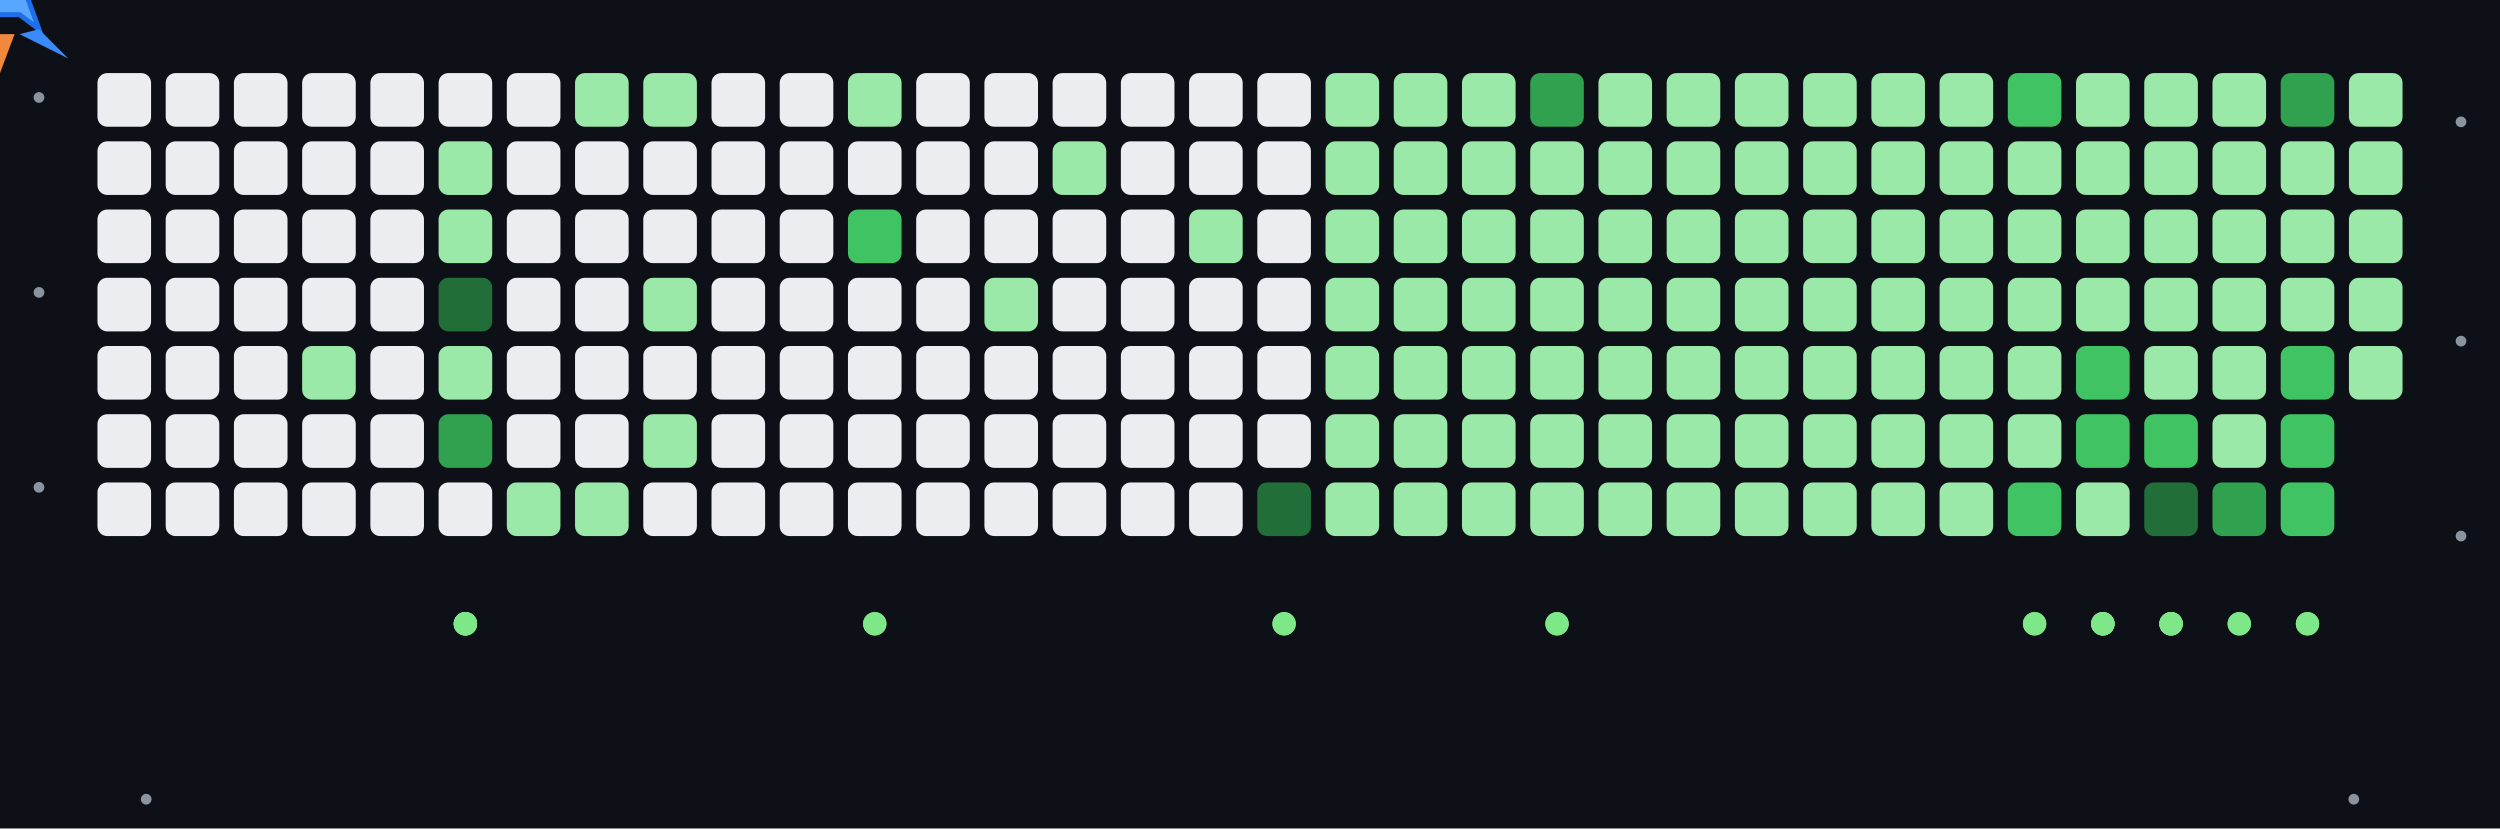
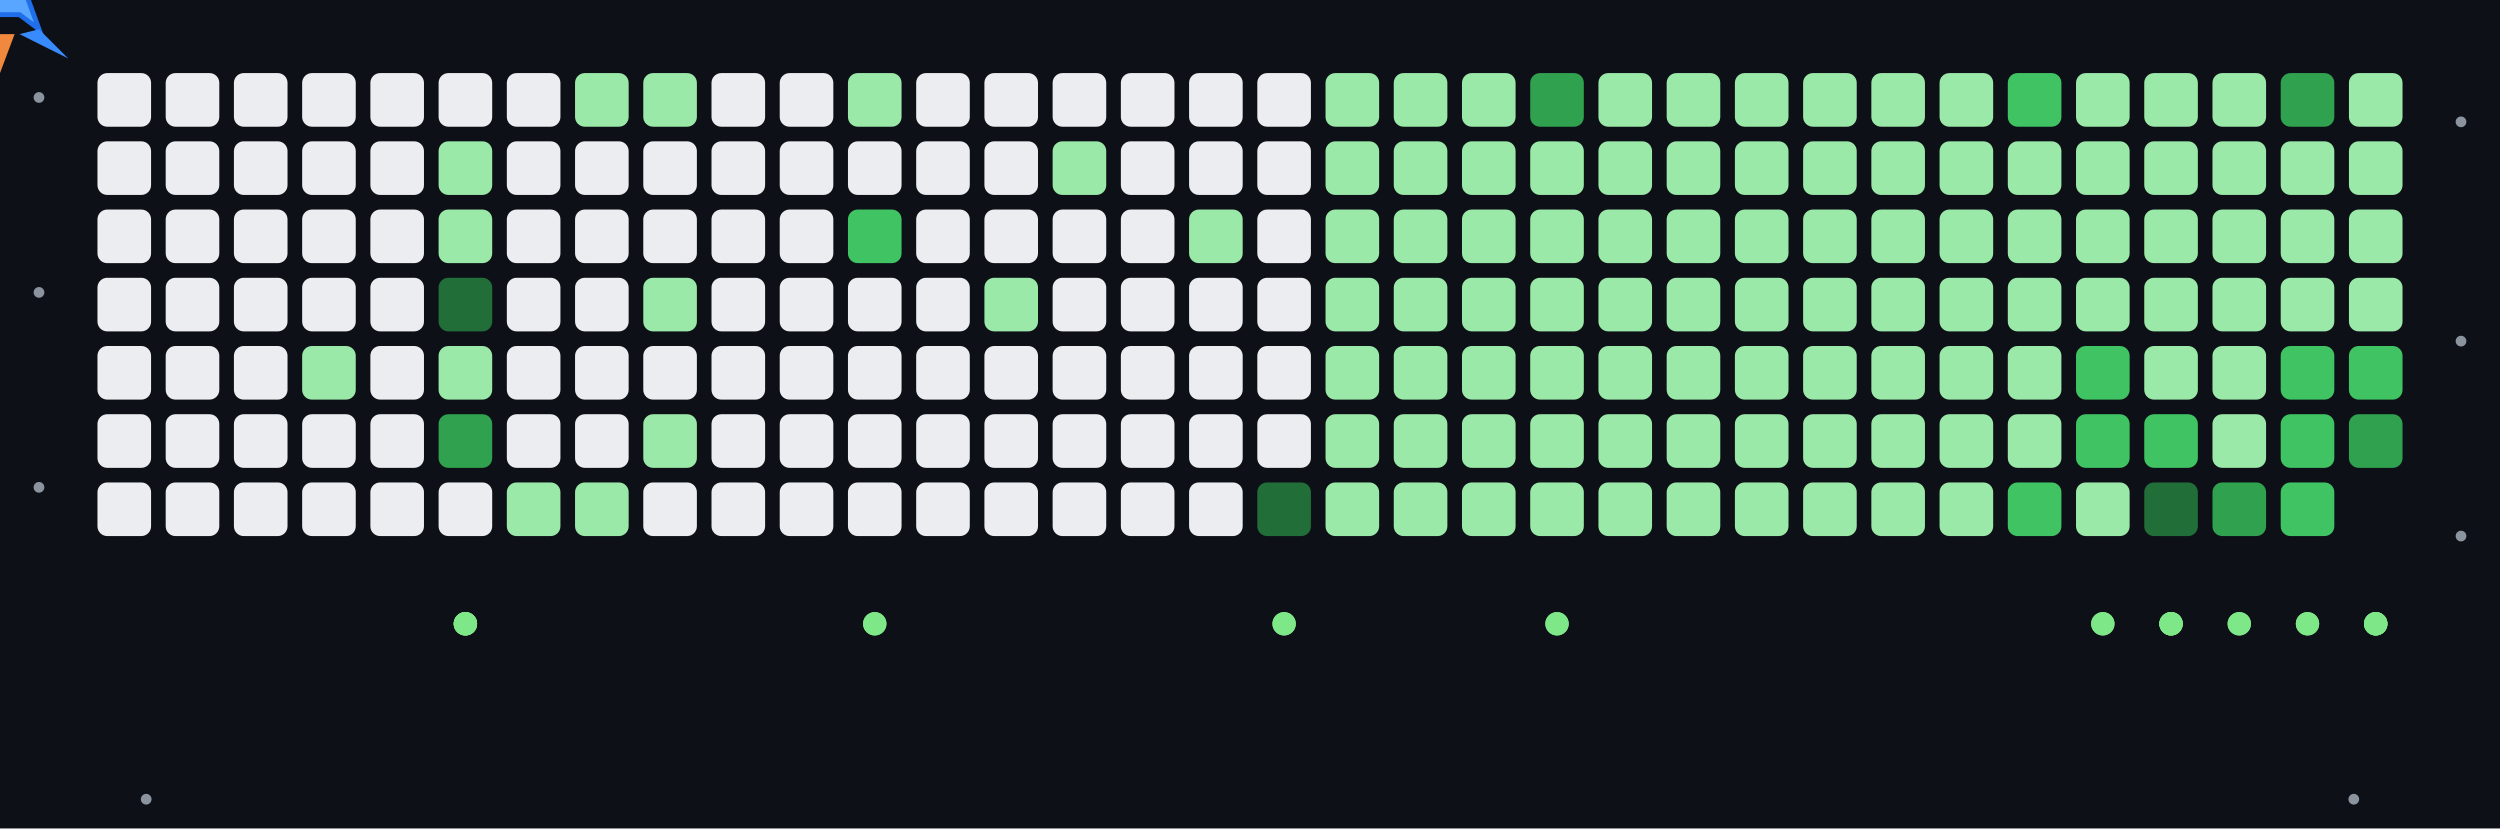
<svg xmlns="http://www.w3.org/2000/svg" viewBox="0 0 513 170">
  <rect x="0" y="0" width="513" height="170" fill="#0d1117" />
  <circle cx="8" cy="20" r="1.1" fill="#8b949e">
    <animate attributeName="opacity" values="0.2;1;0.2" dur="1.2s" repeatCount="indefinite" />
  </circle>
  <circle cx="8" cy="60" r="1.1" fill="#8b949e">
    <animate attributeName="opacity" values="0.2;1;0.2" dur="1.6s" repeatCount="indefinite" />
  </circle>
  <circle cx="8" cy="100" r="1.1" fill="#8b949e">
    <animate attributeName="opacity" values="0.2;1;0.2" dur="2s" repeatCount="indefinite" />
  </circle>
  <circle cx="505" cy="25" r="1.1" fill="#8b949e">
    <animate attributeName="opacity" values="0.2;1;0.2" dur="1.2s" repeatCount="indefinite" />
  </circle>
  <circle cx="505" cy="70" r="1.1" fill="#8b949e">
    <animate attributeName="opacity" values="0.2;1;0.2" dur="1.6s" repeatCount="indefinite" />
  </circle>
  <circle cx="505" cy="110" r="1.1" fill="#8b949e">
    <animate attributeName="opacity" values="0.2;1;0.2" dur="2s" repeatCount="indefinite" />
  </circle>
  <circle cx="30" cy="164" r="1.1" fill="#8b949e">
    <animate attributeName="opacity" values="0.2;1;0.2" dur="1.2s" repeatCount="indefinite" />
  </circle>
  <circle cx="483" cy="164" r="1.1" fill="#8b949e">
    <animate attributeName="opacity" values="0.2;1;0.2" dur="1.6s" repeatCount="indefinite" />
  </circle>
  <g id="grid">
    <rect x="20.00" y="15.00" width="11" height="11" rx="2" ry="2" fill="#ebedf0" />
    <rect x="20.00" y="29.00" width="11" height="11" rx="2" ry="2" fill="#ebedf0" />
    <rect x="20.00" y="43.00" width="11" height="11" rx="2" ry="2" fill="#ebedf0" />
    <rect x="20.00" y="57.00" width="11" height="11" rx="2" ry="2" fill="#ebedf0" />
    <rect x="20.00" y="71.00" width="11" height="11" rx="2" ry="2" fill="#ebedf0" />
    <rect x="20.00" y="85.00" width="11" height="11" rx="2" ry="2" fill="#ebedf0" />
    <rect x="20.00" y="99.00" width="11" height="11" rx="2" ry="2" fill="#ebedf0" />
    <rect x="34.00" y="15.00" width="11" height="11" rx="2" ry="2" fill="#ebedf0" />
    <rect x="34.00" y="29.00" width="11" height="11" rx="2" ry="2" fill="#ebedf0" />
    <rect x="34.00" y="43.00" width="11" height="11" rx="2" ry="2" fill="#ebedf0" />
    <rect x="34.00" y="57.00" width="11" height="11" rx="2" ry="2" fill="#ebedf0" />
    <rect x="34.00" y="71.00" width="11" height="11" rx="2" ry="2" fill="#ebedf0" />
    <rect x="34.00" y="85.00" width="11" height="11" rx="2" ry="2" fill="#ebedf0" />
    <rect x="34.00" y="99.00" width="11" height="11" rx="2" ry="2" fill="#ebedf0" />
    <rect x="48.00" y="15.00" width="11" height="11" rx="2" ry="2" fill="#ebedf0" />
    <rect x="48.00" y="29.00" width="11" height="11" rx="2" ry="2" fill="#ebedf0" />
    <rect x="48.00" y="43.00" width="11" height="11" rx="2" ry="2" fill="#ebedf0" />
    <rect x="48.00" y="57.00" width="11" height="11" rx="2" ry="2" fill="#ebedf0" />
    <rect x="48.00" y="71.00" width="11" height="11" rx="2" ry="2" fill="#ebedf0" />
    <rect x="48.00" y="85.00" width="11" height="11" rx="2" ry="2" fill="#ebedf0" />
    <rect x="48.00" y="99.00" width="11" height="11" rx="2" ry="2" fill="#ebedf0" />
    <rect x="62.00" y="15.00" width="11" height="11" rx="2" ry="2" fill="#ebedf0" />
    <rect x="62.00" y="29.00" width="11" height="11" rx="2" ry="2" fill="#ebedf0" />
    <rect x="62.00" y="43.00" width="11" height="11" rx="2" ry="2" fill="#ebedf0" />
    <rect x="62.00" y="57.00" width="11" height="11" rx="2" ry="2" fill="#ebedf0" />
    <rect x="62.00" y="71.00" width="11" height="11" rx="2" ry="2" fill="#9be9a8" />
    <rect x="62.00" y="85.00" width="11" height="11" rx="2" ry="2" fill="#ebedf0" />
    <rect x="62.00" y="99.00" width="11" height="11" rx="2" ry="2" fill="#ebedf0" />
    <rect x="76.00" y="15.00" width="11" height="11" rx="2" ry="2" fill="#ebedf0" />
    <rect x="76.00" y="29.00" width="11" height="11" rx="2" ry="2" fill="#ebedf0" />
    <rect x="76.00" y="43.00" width="11" height="11" rx="2" ry="2" fill="#ebedf0" />
    <rect x="76.00" y="57.00" width="11" height="11" rx="2" ry="2" fill="#ebedf0" />
    <rect x="76.00" y="71.00" width="11" height="11" rx="2" ry="2" fill="#ebedf0" />
    <rect x="76.00" y="85.00" width="11" height="11" rx="2" ry="2" fill="#ebedf0" />
    <rect x="76.00" y="99.00" width="11" height="11" rx="2" ry="2" fill="#ebedf0" />
    <rect x="90.00" y="15.00" width="11" height="11" rx="2" ry="2" fill="#ebedf0" />
    <rect x="90.00" y="29.00" width="11" height="11" rx="2" ry="2" fill="#9be9a8" />
    <rect x="90.00" y="43.00" width="11" height="11" rx="2" ry="2" fill="#9be9a8" />
    <rect x="90.00" y="57.00" width="11" height="11" rx="2" ry="2" fill="#216e39">
      <animate attributeName="fill" dur="20s" repeatCount="indefinite" keyTimes="0;0.09;0.096;0.91;0.916;1" values="#216e39;#216e39;#39d353;#216e39;#39d353;#216e39" />
    </rect>
    <rect x="90.00" y="71.00" width="11" height="11" rx="2" ry="2" fill="#9be9a8" />
    <rect x="90.00" y="85.00" width="11" height="11" rx="2" ry="2" fill="#30a14e">
      <animate attributeName="fill" dur="20s" repeatCount="indefinite" keyTimes="0;0.09;0.096;0.91;0.916;1" values="#30a14e;#30a14e;#39d353;#30a14e;#39d353;#30a14e" />
    </rect>
    <rect x="90.00" y="99.00" width="11" height="11" rx="2" ry="2" fill="#ebedf0" />
    <rect x="104.00" y="15.00" width="11" height="11" rx="2" ry="2" fill="#ebedf0" />
    <rect x="104.00" y="29.00" width="11" height="11" rx="2" ry="2" fill="#ebedf0" />
    <rect x="104.00" y="43.00" width="11" height="11" rx="2" ry="2" fill="#ebedf0" />
    <rect x="104.00" y="57.00" width="11" height="11" rx="2" ry="2" fill="#ebedf0" />
    <rect x="104.00" y="71.00" width="11" height="11" rx="2" ry="2" fill="#ebedf0" />
    <rect x="104.00" y="85.00" width="11" height="11" rx="2" ry="2" fill="#ebedf0" />
    <rect x="104.00" y="99.00" width="11" height="11" rx="2" ry="2" fill="#9be9a8" />
    <rect x="118.00" y="15.00" width="11" height="11" rx="2" ry="2" fill="#9be9a8" />
    <rect x="118.00" y="29.00" width="11" height="11" rx="2" ry="2" fill="#ebedf0" />
    <rect x="118.00" y="43.00" width="11" height="11" rx="2" ry="2" fill="#ebedf0" />
    <rect x="118.00" y="57.00" width="11" height="11" rx="2" ry="2" fill="#ebedf0" />
    <rect x="118.00" y="71.00" width="11" height="11" rx="2" ry="2" fill="#ebedf0" />
    <rect x="118.00" y="85.00" width="11" height="11" rx="2" ry="2" fill="#ebedf0" />
    <rect x="118.00" y="99.00" width="11" height="11" rx="2" ry="2" fill="#9be9a8" />
    <rect x="132.00" y="15.00" width="11" height="11" rx="2" ry="2" fill="#9be9a8" />
    <rect x="132.00" y="29.00" width="11" height="11" rx="2" ry="2" fill="#ebedf0" />
    <rect x="132.00" y="43.00" width="11" height="11" rx="2" ry="2" fill="#ebedf0" />
    <rect x="132.00" y="57.00" width="11" height="11" rx="2" ry="2" fill="#9be9a8" />
    <rect x="132.00" y="71.00" width="11" height="11" rx="2" ry="2" fill="#ebedf0" />
    <rect x="132.00" y="85.00" width="11" height="11" rx="2" ry="2" fill="#9be9a8" />
    <rect x="132.00" y="99.00" width="11" height="11" rx="2" ry="2" fill="#ebedf0" />
    <rect x="146.00" y="15.00" width="11" height="11" rx="2" ry="2" fill="#ebedf0" />
    <rect x="146.00" y="29.00" width="11" height="11" rx="2" ry="2" fill="#ebedf0" />
    <rect x="146.00" y="43.00" width="11" height="11" rx="2" ry="2" fill="#ebedf0" />
    <rect x="146.00" y="57.00" width="11" height="11" rx="2" ry="2" fill="#ebedf0" />
    <rect x="146.00" y="71.00" width="11" height="11" rx="2" ry="2" fill="#ebedf0" />
    <rect x="146.00" y="85.00" width="11" height="11" rx="2" ry="2" fill="#ebedf0" />
    <rect x="146.00" y="99.00" width="11" height="11" rx="2" ry="2" fill="#ebedf0" />
    <rect x="160.00" y="15.00" width="11" height="11" rx="2" ry="2" fill="#ebedf0" />
    <rect x="160.00" y="29.00" width="11" height="11" rx="2" ry="2" fill="#ebedf0" />
    <rect x="160.00" y="43.00" width="11" height="11" rx="2" ry="2" fill="#ebedf0" />
    <rect x="160.00" y="57.00" width="11" height="11" rx="2" ry="2" fill="#ebedf0" />
    <rect x="160.00" y="71.00" width="11" height="11" rx="2" ry="2" fill="#ebedf0" />
    <rect x="160.00" y="85.00" width="11" height="11" rx="2" ry="2" fill="#ebedf0" />
    <rect x="160.00" y="99.00" width="11" height="11" rx="2" ry="2" fill="#ebedf0" />
    <rect x="174.00" y="15.00" width="11" height="11" rx="2" ry="2" fill="#9be9a8" />
    <rect x="174.00" y="29.00" width="11" height="11" rx="2" ry="2" fill="#ebedf0" />
    <rect x="174.00" y="43.00" width="11" height="11" rx="2" ry="2" fill="#40c463">
      <animate attributeName="fill" dur="20s" repeatCount="indefinite" keyTimes="0;0.173;0.179;0.827;0.833;1" values="#40c463;#40c463;#39d353;#40c463;#39d353;#40c463" />
    </rect>
    <rect x="174.00" y="57.00" width="11" height="11" rx="2" ry="2" fill="#ebedf0" />
    <rect x="174.00" y="71.00" width="11" height="11" rx="2" ry="2" fill="#ebedf0" />
    <rect x="174.00" y="85.00" width="11" height="11" rx="2" ry="2" fill="#ebedf0" />
    <rect x="174.00" y="99.00" width="11" height="11" rx="2" ry="2" fill="#ebedf0" />
    <rect x="188.00" y="15.00" width="11" height="11" rx="2" ry="2" fill="#ebedf0" />
    <rect x="188.00" y="29.00" width="11" height="11" rx="2" ry="2" fill="#ebedf0" />
    <rect x="188.00" y="43.00" width="11" height="11" rx="2" ry="2" fill="#ebedf0" />
    <rect x="188.00" y="57.00" width="11" height="11" rx="2" ry="2" fill="#ebedf0" />
    <rect x="188.00" y="71.00" width="11" height="11" rx="2" ry="2" fill="#ebedf0" />
    <rect x="188.00" y="85.00" width="11" height="11" rx="2" ry="2" fill="#ebedf0" />
    <rect x="188.00" y="99.00" width="11" height="11" rx="2" ry="2" fill="#ebedf0" />
    <rect x="202.00" y="15.00" width="11" height="11" rx="2" ry="2" fill="#ebedf0" />
    <rect x="202.00" y="29.00" width="11" height="11" rx="2" ry="2" fill="#ebedf0" />
    <rect x="202.00" y="43.00" width="11" height="11" rx="2" ry="2" fill="#ebedf0" />
    <rect x="202.00" y="57.00" width="11" height="11" rx="2" ry="2" fill="#9be9a8" />
    <rect x="202.00" y="71.00" width="11" height="11" rx="2" ry="2" fill="#ebedf0" />
    <rect x="202.00" y="85.00" width="11" height="11" rx="2" ry="2" fill="#ebedf0" />
    <rect x="202.00" y="99.00" width="11" height="11" rx="2" ry="2" fill="#ebedf0" />
    <rect x="216.00" y="15.00" width="11" height="11" rx="2" ry="2" fill="#ebedf0" />
    <rect x="216.00" y="29.00" width="11" height="11" rx="2" ry="2" fill="#9be9a8" />
    <rect x="216.00" y="43.00" width="11" height="11" rx="2" ry="2" fill="#ebedf0" />
    <rect x="216.00" y="57.00" width="11" height="11" rx="2" ry="2" fill="#ebedf0" />
    <rect x="216.00" y="71.00" width="11" height="11" rx="2" ry="2" fill="#ebedf0" />
    <rect x="216.00" y="85.00" width="11" height="11" rx="2" ry="2" fill="#ebedf0" />
    <rect x="216.00" y="99.00" width="11" height="11" rx="2" ry="2" fill="#ebedf0" />
    <rect x="230.00" y="15.00" width="11" height="11" rx="2" ry="2" fill="#ebedf0" />
    <rect x="230.00" y="29.00" width="11" height="11" rx="2" ry="2" fill="#ebedf0" />
    <rect x="230.00" y="43.00" width="11" height="11" rx="2" ry="2" fill="#ebedf0" />
    <rect x="230.00" y="57.00" width="11" height="11" rx="2" ry="2" fill="#ebedf0" />
    <rect x="230.00" y="71.00" width="11" height="11" rx="2" ry="2" fill="#ebedf0" />
    <rect x="230.00" y="85.00" width="11" height="11" rx="2" ry="2" fill="#ebedf0" />
    <rect x="230.00" y="99.00" width="11" height="11" rx="2" ry="2" fill="#ebedf0" />
    <rect x="244.00" y="15.00" width="11" height="11" rx="2" ry="2" fill="#ebedf0" />
    <rect x="244.00" y="29.00" width="11" height="11" rx="2" ry="2" fill="#ebedf0" />
    <rect x="244.00" y="43.00" width="11" height="11" rx="2" ry="2" fill="#9be9a8" />
    <rect x="244.00" y="57.00" width="11" height="11" rx="2" ry="2" fill="#ebedf0" />
    <rect x="244.00" y="71.00" width="11" height="11" rx="2" ry="2" fill="#ebedf0" />
    <rect x="244.00" y="85.00" width="11" height="11" rx="2" ry="2" fill="#ebedf0" />
    <rect x="244.00" y="99.00" width="11" height="11" rx="2" ry="2" fill="#ebedf0" />
    <rect x="258.00" y="15.00" width="11" height="11" rx="2" ry="2" fill="#ebedf0" />
    <rect x="258.00" y="29.00" width="11" height="11" rx="2" ry="2" fill="#ebedf0" />
    <rect x="258.00" y="43.00" width="11" height="11" rx="2" ry="2" fill="#ebedf0" />
    <rect x="258.00" y="57.00" width="11" height="11" rx="2" ry="2" fill="#ebedf0" />
    <rect x="258.00" y="71.00" width="11" height="11" rx="2" ry="2" fill="#ebedf0" />
    <rect x="258.00" y="85.00" width="11" height="11" rx="2" ry="2" fill="#ebedf0" />
    <rect x="258.00" y="99.00" width="11" height="11" rx="2" ry="2" fill="#216e39">
      <animate attributeName="fill" dur="20s" repeatCount="indefinite" keyTimes="0;0.257;0.263;0.743;0.749;1" values="#216e39;#216e39;#39d353;#216e39;#39d353;#216e39" />
    </rect>
    <rect x="272.00" y="15.00" width="11" height="11" rx="2" ry="2" fill="#9be9a8" />
    <rect x="272.00" y="29.00" width="11" height="11" rx="2" ry="2" fill="#9be9a8" />
    <rect x="272.00" y="43.00" width="11" height="11" rx="2" ry="2" fill="#9be9a8" />
    <rect x="272.00" y="57.00" width="11" height="11" rx="2" ry="2" fill="#9be9a8" />
    <rect x="272.00" y="71.00" width="11" height="11" rx="2" ry="2" fill="#9be9a8" />
    <rect x="272.00" y="85.00" width="11" height="11" rx="2" ry="2" fill="#9be9a8" />
    <rect x="272.00" y="99.00" width="11" height="11" rx="2" ry="2" fill="#9be9a8" />
    <rect x="286.00" y="15.00" width="11" height="11" rx="2" ry="2" fill="#9be9a8" />
    <rect x="286.00" y="29.00" width="11" height="11" rx="2" ry="2" fill="#9be9a8" />
    <rect x="286.00" y="43.00" width="11" height="11" rx="2" ry="2" fill="#9be9a8" />
    <rect x="286.00" y="57.00" width="11" height="11" rx="2" ry="2" fill="#9be9a8" />
    <rect x="286.00" y="71.00" width="11" height="11" rx="2" ry="2" fill="#9be9a8" />
    <rect x="286.00" y="85.00" width="11" height="11" rx="2" ry="2" fill="#9be9a8" />
    <rect x="286.00" y="99.00" width="11" height="11" rx="2" ry="2" fill="#9be9a8" />
    <rect x="300.00" y="15.00" width="11" height="11" rx="2" ry="2" fill="#9be9a8" />
    <rect x="300.00" y="29.00" width="11" height="11" rx="2" ry="2" fill="#9be9a8" />
    <rect x="300.00" y="43.00" width="11" height="11" rx="2" ry="2" fill="#9be9a8" />
    <rect x="300.00" y="57.00" width="11" height="11" rx="2" ry="2" fill="#9be9a8" />
    <rect x="300.00" y="71.00" width="11" height="11" rx="2" ry="2" fill="#9be9a8" />
    <rect x="300.00" y="85.00" width="11" height="11" rx="2" ry="2" fill="#9be9a8" />
    <rect x="300.00" y="99.00" width="11" height="11" rx="2" ry="2" fill="#9be9a8" />
    <rect x="314.00" y="15.00" width="11" height="11" rx="2" ry="2" fill="#30a14e">
      <animate attributeName="fill" dur="20s" repeatCount="indefinite" keyTimes="0;0.313;0.319;0.687;0.693;1" values="#30a14e;#30a14e;#39d353;#30a14e;#39d353;#30a14e" />
    </rect>
    <rect x="314.00" y="29.00" width="11" height="11" rx="2" ry="2" fill="#9be9a8" />
    <rect x="314.00" y="43.00" width="11" height="11" rx="2" ry="2" fill="#9be9a8" />
    <rect x="314.00" y="57.00" width="11" height="11" rx="2" ry="2" fill="#9be9a8" />
    <rect x="314.00" y="71.00" width="11" height="11" rx="2" ry="2" fill="#9be9a8" />
    <rect x="314.00" y="85.00" width="11" height="11" rx="2" ry="2" fill="#9be9a8" />
    <rect x="314.00" y="99.00" width="11" height="11" rx="2" ry="2" fill="#9be9a8" />
    <rect x="328.00" y="15.00" width="11" height="11" rx="2" ry="2" fill="#9be9a8" />
    <rect x="328.00" y="29.00" width="11" height="11" rx="2" ry="2" fill="#9be9a8" />
    <rect x="328.00" y="43.00" width="11" height="11" rx="2" ry="2" fill="#9be9a8" />
    <rect x="328.00" y="57.00" width="11" height="11" rx="2" ry="2" fill="#9be9a8" />
    <rect x="328.00" y="71.00" width="11" height="11" rx="2" ry="2" fill="#9be9a8" />
    <rect x="328.00" y="85.00" width="11" height="11" rx="2" ry="2" fill="#9be9a8" />
    <rect x="328.00" y="99.00" width="11" height="11" rx="2" ry="2" fill="#9be9a8" />
    <rect x="342.00" y="15.00" width="11" height="11" rx="2" ry="2" fill="#9be9a8" />
    <rect x="342.00" y="29.00" width="11" height="11" rx="2" ry="2" fill="#9be9a8" />
    <rect x="342.00" y="43.00" width="11" height="11" rx="2" ry="2" fill="#9be9a8" />
    <rect x="342.00" y="57.00" width="11" height="11" rx="2" ry="2" fill="#9be9a8" />
    <rect x="342.00" y="71.00" width="11" height="11" rx="2" ry="2" fill="#9be9a8" />
    <rect x="342.00" y="85.00" width="11" height="11" rx="2" ry="2" fill="#9be9a8" />
    <rect x="342.00" y="99.00" width="11" height="11" rx="2" ry="2" fill="#9be9a8" />
    <rect x="356.00" y="15.00" width="11" height="11" rx="2" ry="2" fill="#9be9a8" />
    <rect x="356.00" y="29.00" width="11" height="11" rx="2" ry="2" fill="#9be9a8" />
    <rect x="356.00" y="43.00" width="11" height="11" rx="2" ry="2" fill="#9be9a8" />
    <rect x="356.00" y="57.00" width="11" height="11" rx="2" ry="2" fill="#9be9a8" />
    <rect x="356.00" y="71.00" width="11" height="11" rx="2" ry="2" fill="#9be9a8" />
    <rect x="356.00" y="85.00" width="11" height="11" rx="2" ry="2" fill="#9be9a8" />
    <rect x="356.00" y="99.00" width="11" height="11" rx="2" ry="2" fill="#9be9a8" />
    <rect x="370.00" y="15.00" width="11" height="11" rx="2" ry="2" fill="#9be9a8" />
    <rect x="370.00" y="29.00" width="11" height="11" rx="2" ry="2" fill="#9be9a8" />
    <rect x="370.00" y="43.00" width="11" height="11" rx="2" ry="2" fill="#9be9a8" />
    <rect x="370.00" y="57.00" width="11" height="11" rx="2" ry="2" fill="#9be9a8" />
    <rect x="370.00" y="71.00" width="11" height="11" rx="2" ry="2" fill="#9be9a8" />
    <rect x="370.00" y="85.00" width="11" height="11" rx="2" ry="2" fill="#9be9a8" />
    <rect x="370.00" y="99.00" width="11" height="11" rx="2" ry="2" fill="#9be9a8" />
    <rect x="384.00" y="15.00" width="11" height="11" rx="2" ry="2" fill="#9be9a8" />
    <rect x="384.00" y="29.00" width="11" height="11" rx="2" ry="2" fill="#9be9a8" />
    <rect x="384.00" y="43.00" width="11" height="11" rx="2" ry="2" fill="#9be9a8" />
    <rect x="384.00" y="57.00" width="11" height="11" rx="2" ry="2" fill="#9be9a8" />
    <rect x="384.00" y="71.00" width="11" height="11" rx="2" ry="2" fill="#9be9a8" />
    <rect x="384.00" y="85.00" width="11" height="11" rx="2" ry="2" fill="#9be9a8" />
    <rect x="384.00" y="99.00" width="11" height="11" rx="2" ry="2" fill="#9be9a8" />
    <rect x="398.00" y="15.00" width="11" height="11" rx="2" ry="2" fill="#9be9a8" />
    <rect x="398.00" y="29.00" width="11" height="11" rx="2" ry="2" fill="#9be9a8" />
    <rect x="398.00" y="43.00" width="11" height="11" rx="2" ry="2" fill="#9be9a8" />
    <rect x="398.00" y="57.00" width="11" height="11" rx="2" ry="2" fill="#9be9a8" />
    <rect x="398.00" y="71.00" width="11" height="11" rx="2" ry="2" fill="#9be9a8" />
    <rect x="398.00" y="85.00" width="11" height="11" rx="2" ry="2" fill="#9be9a8" />
    <rect x="398.00" y="99.00" width="11" height="11" rx="2" ry="2" fill="#9be9a8" />
-     <rect x="412.00" y="15.00" width="11" height="11" rx="2" ry="2" fill="#40c463">
-       <animate attributeName="fill" dur="20s" repeatCount="indefinite" keyTimes="0;0.41;0.416;0.59;0.596;1" values="#40c463;#40c463;#39d353;#40c463;#39d353;#40c463" />
-     </rect>
+     <rect x="412.00" y="15.00" width="11" height="11" rx="2" ry="2" fill="#40c463" />
    <rect x="412.00" y="29.00" width="11" height="11" rx="2" ry="2" fill="#9be9a8" />
    <rect x="412.00" y="43.00" width="11" height="11" rx="2" ry="2" fill="#9be9a8" />
    <rect x="412.00" y="57.00" width="11" height="11" rx="2" ry="2" fill="#9be9a8" />
    <rect x="412.00" y="71.00" width="11" height="11" rx="2" ry="2" fill="#9be9a8" />
    <rect x="412.00" y="85.00" width="11" height="11" rx="2" ry="2" fill="#9be9a8" />
    <rect x="412.00" y="99.00" width="11" height="11" rx="2" ry="2" fill="#40c463" />
    <rect x="426.00" y="15.00" width="11" height="11" rx="2" ry="2" fill="#9be9a8" />
    <rect x="426.00" y="29.00" width="11" height="11" rx="2" ry="2" fill="#9be9a8" />
    <rect x="426.00" y="43.00" width="11" height="11" rx="2" ry="2" fill="#9be9a8" />
    <rect x="426.00" y="57.00" width="11" height="11" rx="2" ry="2" fill="#9be9a8" />
    <rect x="426.00" y="71.00" width="11" height="11" rx="2" ry="2" fill="#40c463">
      <animate attributeName="fill" dur="20s" repeatCount="indefinite" keyTimes="0;0.424;0.43;0.576;0.582;1" values="#40c463;#40c463;#39d353;#40c463;#39d353;#40c463" />
    </rect>
-     <rect x="426.00" y="85.00" width="11" height="11" rx="2" ry="2" fill="#40c463">
-       <animate attributeName="fill" dur="20s" repeatCount="indefinite" keyTimes="0;0.424;0.43;0.576;0.582;1" values="#40c463;#40c463;#39d353;#40c463;#39d353;#40c463" />
-     </rect>
+     <rect x="426.00" y="85.00" width="11" height="11" rx="2" ry="2" fill="#40c463" />
    <rect x="426.00" y="99.00" width="11" height="11" rx="2" ry="2" fill="#9be9a8" />
    <rect x="440.00" y="15.00" width="11" height="11" rx="2" ry="2" fill="#9be9a8" />
    <rect x="440.00" y="29.00" width="11" height="11" rx="2" ry="2" fill="#9be9a8" />
    <rect x="440.00" y="43.00" width="11" height="11" rx="2" ry="2" fill="#9be9a8" />
    <rect x="440.00" y="57.00" width="11" height="11" rx="2" ry="2" fill="#9be9a8" />
    <rect x="440.00" y="71.00" width="11" height="11" rx="2" ry="2" fill="#9be9a8" />
    <rect x="440.00" y="85.00" width="11" height="11" rx="2" ry="2" fill="#40c463">
      <animate attributeName="fill" dur="20s" repeatCount="indefinite" keyTimes="0;0.438;0.444;0.562;0.568;1" values="#40c463;#40c463;#39d353;#40c463;#39d353;#40c463" />
    </rect>
    <rect x="440.00" y="99.00" width="11" height="11" rx="2" ry="2" fill="#216e39">
      <animate attributeName="fill" dur="20s" repeatCount="indefinite" keyTimes="0;0.438;0.444;0.562;0.568;1" values="#216e39;#216e39;#39d353;#216e39;#39d353;#216e39" />
    </rect>
    <rect x="454.00" y="15.00" width="11" height="11" rx="2" ry="2" fill="#9be9a8" />
    <rect x="454.00" y="29.00" width="11" height="11" rx="2" ry="2" fill="#9be9a8" />
    <rect x="454.00" y="43.00" width="11" height="11" rx="2" ry="2" fill="#9be9a8" />
    <rect x="454.00" y="57.00" width="11" height="11" rx="2" ry="2" fill="#9be9a8" />
    <rect x="454.00" y="71.00" width="11" height="11" rx="2" ry="2" fill="#9be9a8" />
    <rect x="454.00" y="85.00" width="11" height="11" rx="2" ry="2" fill="#9be9a8" />
    <rect x="454.00" y="99.00" width="11" height="11" rx="2" ry="2" fill="#30a14e">
      <animate attributeName="fill" dur="20s" repeatCount="indefinite" keyTimes="0;0.452;0.458;0.548;0.554;1" values="#30a14e;#30a14e;#39d353;#30a14e;#39d353;#30a14e" />
    </rect>
    <rect x="468.00" y="15.00" width="11" height="11" rx="2" ry="2" fill="#30a14e">
      <animate attributeName="fill" dur="20s" repeatCount="indefinite" keyTimes="0;0.466;0.472;0.534;0.54;1" values="#30a14e;#30a14e;#39d353;#30a14e;#39d353;#30a14e" />
    </rect>
    <rect x="468.00" y="29.00" width="11" height="11" rx="2" ry="2" fill="#9be9a8" />
    <rect x="468.00" y="43.00" width="11" height="11" rx="2" ry="2" fill="#9be9a8" />
    <rect x="468.00" y="57.00" width="11" height="11" rx="2" ry="2" fill="#9be9a8" />
    <rect x="468.00" y="71.00" width="11" height="11" rx="2" ry="2" fill="#40c463" />
    <rect x="468.00" y="85.00" width="11" height="11" rx="2" ry="2" fill="#40c463" />
    <rect x="468.00" y="99.00" width="11" height="11" rx="2" ry="2" fill="#40c463" />
    <rect x="482.00" y="15.00" width="11" height="11" rx="2" ry="2" fill="#9be9a8" />
    <rect x="482.00" y="29.00" width="11" height="11" rx="2" ry="2" fill="#9be9a8" />
    <rect x="482.00" y="43.00" width="11" height="11" rx="2" ry="2" fill="#9be9a8" />
    <rect x="482.00" y="57.00" width="11" height="11" rx="2" ry="2" fill="#9be9a8" />
-     <rect x="482.00" y="71.00" width="11" height="11" rx="2" ry="2" fill="#9be9a8" />
+     <rect x="482.00" y="71.00" width="11" height="11" rx="2" ry="2" fill="#40c463">
+       <animate attributeName="fill" dur="20s" repeatCount="indefinite" keyTimes="0;0.48;0.486;0.52;0.526;1" values="#40c463;#40c463;#39d353;#40c463;#39d353;#40c463" />
+     </rect>
+     <rect x="482.00" y="85.00" width="11" height="11" rx="2" ry="2" fill="#30a14e">
+       <animate attributeName="fill" dur="20s" repeatCount="indefinite" keyTimes="0;0.48;0.486;0.52;0.526;1" values="#30a14e;#30a14e;#39d353;#30a14e;#39d353;#30a14e" />
+     </rect>
  </g>
  <g id="bullets">
    <circle cx="95.5" cy="128" r="2.4" fill="#7ee787">
      <animate attributeName="cy" dur="20s" repeatCount="indefinite" keyTimes="0;0.072;0.09;1" values="128;128;62.5;62.5" />
      <animate attributeName="opacity" dur="20s" repeatCount="indefinite" keyTimes="0;0.072;0.09;0.096;1" values="0;1;1;0;0" />
    </circle>
    <circle cx="95.5" cy="128" r="2.4" fill="#7ee787">
      <animate attributeName="cy" dur="20s" repeatCount="indefinite" keyTimes="0;0.072;0.09;1" values="128;128;90.5;90.5" />
      <animate attributeName="opacity" dur="20s" repeatCount="indefinite" keyTimes="0;0.072;0.09;0.096;1" values="0;1;1;0;0" />
    </circle>
    <circle cx="179.5" cy="128" r="2.4" fill="#7ee787">
      <animate attributeName="cy" dur="20s" repeatCount="indefinite" keyTimes="0;0.155;0.173;1" values="128;128;48.5;48.5" />
      <animate attributeName="opacity" dur="20s" repeatCount="indefinite" keyTimes="0;0.155;0.173;0.179;1" values="0;1;1;0;0" />
    </circle>
    <circle cx="263.5" cy="128" r="2.4" fill="#7ee787">
      <animate attributeName="cy" dur="20s" repeatCount="indefinite" keyTimes="0;0.239;0.257;1" values="128;128;104.5;104.5" />
      <animate attributeName="opacity" dur="20s" repeatCount="indefinite" keyTimes="0;0.239;0.257;0.263;1" values="0;1;1;0;0" />
    </circle>
    <circle cx="319.5" cy="128" r="2.4" fill="#7ee787">
      <animate attributeName="cy" dur="20s" repeatCount="indefinite" keyTimes="0;0.295;0.313;1" values="128;128;20.5;20.5" />
      <animate attributeName="opacity" dur="20s" repeatCount="indefinite" keyTimes="0;0.295;0.313;0.319;1" values="0;1;1;0;0" />
    </circle>
-     <circle cx="417.5" cy="128" r="2.4" fill="#7ee787">
-       <animate attributeName="cy" dur="20s" repeatCount="indefinite" keyTimes="0;0.392;0.41;1" values="128;128;20.5;20.5" />
-       <animate attributeName="opacity" dur="20s" repeatCount="indefinite" keyTimes="0;0.392;0.41;0.416;1" values="0;1;1;0;0" />
-     </circle>
    <circle cx="431.5" cy="128" r="2.4" fill="#7ee787">
      <animate attributeName="cy" dur="20s" repeatCount="indefinite" keyTimes="0;0.406;0.424;1" values="128;128;76.5;76.5" />
      <animate attributeName="opacity" dur="20s" repeatCount="indefinite" keyTimes="0;0.406;0.424;0.43;1" values="0;1;1;0;0" />
    </circle>
-     <circle cx="431.5" cy="128" r="2.4" fill="#7ee787">
-       <animate attributeName="cy" dur="20s" repeatCount="indefinite" keyTimes="0;0.406;0.424;1" values="128;128;90.5;90.5" />
-       <animate attributeName="opacity" dur="20s" repeatCount="indefinite" keyTimes="0;0.406;0.424;0.43;1" values="0;1;1;0;0" />
-     </circle>
    <circle cx="445.5" cy="128" r="2.4" fill="#7ee787">
      <animate attributeName="cy" dur="20s" repeatCount="indefinite" keyTimes="0;0.42;0.438;1" values="128;128;90.5;90.5" />
      <animate attributeName="opacity" dur="20s" repeatCount="indefinite" keyTimes="0;0.42;0.438;0.444;1" values="0;1;1;0;0" />
    </circle>
    <circle cx="445.5" cy="128" r="2.4" fill="#7ee787">
      <animate attributeName="cy" dur="20s" repeatCount="indefinite" keyTimes="0;0.42;0.438;1" values="128;128;104.5;104.5" />
      <animate attributeName="opacity" dur="20s" repeatCount="indefinite" keyTimes="0;0.42;0.438;0.444;1" values="0;1;1;0;0" />
    </circle>
    <circle cx="459.5" cy="128" r="2.4" fill="#7ee787">
      <animate attributeName="cy" dur="20s" repeatCount="indefinite" keyTimes="0;0.434;0.452;1" values="128;128;104.5;104.5" />
      <animate attributeName="opacity" dur="20s" repeatCount="indefinite" keyTimes="0;0.434;0.452;0.458;1" values="0;1;1;0;0" />
    </circle>
    <circle cx="473.5" cy="128" r="2.4" fill="#7ee787">
      <animate attributeName="cy" dur="20s" repeatCount="indefinite" keyTimes="0;0.448;0.466;1" values="128;128;20.5;20.5" />
      <animate attributeName="opacity" dur="20s" repeatCount="indefinite" keyTimes="0;0.448;0.466;0.472;1" values="0;1;1;0;0" />
    </circle>
+     <circle cx="487.5" cy="128" r="2.4" fill="#7ee787">
+       <animate attributeName="cy" dur="20s" repeatCount="indefinite" keyTimes="0;0.462;0.48;1" values="128;128;76.5;76.5" />
+       <animate attributeName="opacity" dur="20s" repeatCount="indefinite" keyTimes="0;0.462;0.48;0.486;1" values="0;1;1;0;0" />
+     </circle>
+     <circle cx="487.5" cy="128" r="2.4" fill="#7ee787">
+       <animate attributeName="cy" dur="20s" repeatCount="indefinite" keyTimes="0;0.462;0.48;1" values="128;128;90.5;90.5" />
+       <animate attributeName="opacity" dur="20s" repeatCount="indefinite" keyTimes="0;0.462;0.48;0.486;1" values="0;1;1;0;0" />
+     </circle>
+     <circle cx="487.5" cy="128" r="2.4" fill="#7ee787">
+       <animate attributeName="cy" dur="20s" repeatCount="indefinite" keyTimes="0;0.502;0.52;1" values="128;128;90.5;90.5" />
+       <animate attributeName="opacity" dur="20s" repeatCount="indefinite" keyTimes="0;0.502;0.52;0.526;1" values="0;1;1;0;0" />
+     </circle>
+     <circle cx="487.5" cy="128" r="2.4" fill="#7ee787">
+       <animate attributeName="cy" dur="20s" repeatCount="indefinite" keyTimes="0;0.502;0.52;1" values="128;128;76.5;76.5" />
+       <animate attributeName="opacity" dur="20s" repeatCount="indefinite" keyTimes="0;0.502;0.52;0.526;1" values="0;1;1;0;0" />
+     </circle>
    <circle cx="473.5" cy="128" r="2.4" fill="#7ee787">
      <animate attributeName="cy" dur="20s" repeatCount="indefinite" keyTimes="0;0.516;0.534;1" values="128;128;20.5;20.5" />
      <animate attributeName="opacity" dur="20s" repeatCount="indefinite" keyTimes="0;0.516;0.534;0.54;1" values="0;1;1;0;0" />
    </circle>
    <circle cx="459.5" cy="128" r="2.4" fill="#7ee787">
      <animate attributeName="cy" dur="20s" repeatCount="indefinite" keyTimes="0;0.53;0.548;1" values="128;128;104.5;104.5" />
      <animate attributeName="opacity" dur="20s" repeatCount="indefinite" keyTimes="0;0.53;0.548;0.554;1" values="0;1;1;0;0" />
    </circle>
    <circle cx="445.5" cy="128" r="2.4" fill="#7ee787">
      <animate attributeName="cy" dur="20s" repeatCount="indefinite" keyTimes="0;0.544;0.562;1" values="128;128;104.5;104.5" />
      <animate attributeName="opacity" dur="20s" repeatCount="indefinite" keyTimes="0;0.544;0.562;0.568;1" values="0;1;1;0;0" />
    </circle>
    <circle cx="445.5" cy="128" r="2.4" fill="#7ee787">
      <animate attributeName="cy" dur="20s" repeatCount="indefinite" keyTimes="0;0.544;0.562;1" values="128;128;90.5;90.5" />
      <animate attributeName="opacity" dur="20s" repeatCount="indefinite" keyTimes="0;0.544;0.562;0.568;1" values="0;1;1;0;0" />
    </circle>
    <circle cx="431.5" cy="128" r="2.4" fill="#7ee787">
-       <animate attributeName="cy" dur="20s" repeatCount="indefinite" keyTimes="0;0.558;0.576;1" values="128;128;90.5;90.5" />
-       <animate attributeName="opacity" dur="20s" repeatCount="indefinite" keyTimes="0;0.558;0.576;0.582;1" values="0;1;1;0;0" />
-     </circle>
-     <circle cx="431.5" cy="128" r="2.4" fill="#7ee787">
      <animate attributeName="cy" dur="20s" repeatCount="indefinite" keyTimes="0;0.558;0.576;1" values="128;128;76.5;76.5" />
      <animate attributeName="opacity" dur="20s" repeatCount="indefinite" keyTimes="0;0.558;0.576;0.582;1" values="0;1;1;0;0" />
-     </circle>
-     <circle cx="417.5" cy="128" r="2.4" fill="#7ee787">
-       <animate attributeName="cy" dur="20s" repeatCount="indefinite" keyTimes="0;0.572;0.59;1" values="128;128;20.5;20.5" />
-       <animate attributeName="opacity" dur="20s" repeatCount="indefinite" keyTimes="0;0.572;0.59;0.596;1" values="0;1;1;0;0" />
    </circle>
    <circle cx="319.5" cy="128" r="2.4" fill="#7ee787">
      <animate attributeName="cy" dur="20s" repeatCount="indefinite" keyTimes="0;0.669;0.687;1" values="128;128;20.5;20.5" />
      <animate attributeName="opacity" dur="20s" repeatCount="indefinite" keyTimes="0;0.669;0.687;0.693;1" values="0;1;1;0;0" />
    </circle>
    <circle cx="263.5" cy="128" r="2.4" fill="#7ee787">
      <animate attributeName="cy" dur="20s" repeatCount="indefinite" keyTimes="0;0.725;0.743;1" values="128;128;104.5;104.5" />
      <animate attributeName="opacity" dur="20s" repeatCount="indefinite" keyTimes="0;0.725;0.743;0.749;1" values="0;1;1;0;0" />
    </circle>
    <circle cx="179.5" cy="128" r="2.4" fill="#7ee787">
      <animate attributeName="cy" dur="20s" repeatCount="indefinite" keyTimes="0;0.809;0.827;1" values="128;128;48.5;48.5" />
      <animate attributeName="opacity" dur="20s" repeatCount="indefinite" keyTimes="0;0.809;0.827;0.833;1" values="0;1;1;0;0" />
    </circle>
    <circle cx="95.5" cy="128" r="2.4" fill="#7ee787">
      <animate attributeName="cy" dur="20s" repeatCount="indefinite" keyTimes="0;0.892;0.91;1" values="128;128;90.5;90.5" />
      <animate attributeName="opacity" dur="20s" repeatCount="indefinite" keyTimes="0;0.892;0.91;0.916;1" values="0;1;1;0;0" />
    </circle>
    <circle cx="95.5" cy="128" r="2.4" fill="#7ee787">
      <animate attributeName="cy" dur="20s" repeatCount="indefinite" keyTimes="0;0.892;0.91;1" values="128;128;62.5;62.5" />
      <animate attributeName="opacity" dur="20s" repeatCount="indefinite" keyTimes="0;0.892;0.91;0.916;1" values="0;1;1;0;0" />
    </circle>
  </g>
  <g id="blasts">
    <circle cx="95.5" cy="62.5" r="0" fill="none" stroke="#56d364" stroke-width="1.6" opacity="0">
      <animate attributeName="r" dur="20s" repeatCount="indefinite" keyTimes="0;0.09;0.108;1" values="0;1;9;9" />
      <animate attributeName="opacity" dur="20s" repeatCount="indefinite" keyTimes="0;0.09;0.108;1" values="0;1;1;0" />
    </circle>
    <circle cx="95.5" cy="90.5" r="0" fill="none" stroke="#56d364" stroke-width="1.6" opacity="0">
      <animate attributeName="r" dur="20s" repeatCount="indefinite" keyTimes="0;0.09;0.108;1" values="0;1;9;9" />
      <animate attributeName="opacity" dur="20s" repeatCount="indefinite" keyTimes="0;0.09;0.108;1" values="0;1;1;0" />
    </circle>
    <circle cx="179.5" cy="48.5" r="0" fill="none" stroke="#56d364" stroke-width="1.6" opacity="0">
      <animate attributeName="r" dur="20s" repeatCount="indefinite" keyTimes="0;0.173;0.191;1" values="0;1;9;9" />
      <animate attributeName="opacity" dur="20s" repeatCount="indefinite" keyTimes="0;0.173;0.191;1" values="0;1;1;0" />
    </circle>
    <circle cx="263.5" cy="104.5" r="0" fill="none" stroke="#56d364" stroke-width="1.6" opacity="0">
      <animate attributeName="r" dur="20s" repeatCount="indefinite" keyTimes="0;0.257;0.275;1" values="0;1;9;9" />
      <animate attributeName="opacity" dur="20s" repeatCount="indefinite" keyTimes="0;0.257;0.275;1" values="0;1;1;0" />
    </circle>
    <circle cx="319.5" cy="20.5" r="0" fill="none" stroke="#56d364" stroke-width="1.6" opacity="0">
      <animate attributeName="r" dur="20s" repeatCount="indefinite" keyTimes="0;0.313;0.331;1" values="0;1;9;9" />
      <animate attributeName="opacity" dur="20s" repeatCount="indefinite" keyTimes="0;0.313;0.331;1" values="0;1;1;0" />
    </circle>
-     <circle cx="417.5" cy="20.5" r="0" fill="none" stroke="#56d364" stroke-width="1.6" opacity="0">
-       <animate attributeName="r" dur="20s" repeatCount="indefinite" keyTimes="0;0.41;0.428;1" values="0;1;9;9" />
-       <animate attributeName="opacity" dur="20s" repeatCount="indefinite" keyTimes="0;0.41;0.428;1" values="0;1;1;0" />
-     </circle>
    <circle cx="431.5" cy="76.5" r="0" fill="none" stroke="#56d364" stroke-width="1.6" opacity="0">
      <animate attributeName="r" dur="20s" repeatCount="indefinite" keyTimes="0;0.424;0.442;1" values="0;1;9;9" />
      <animate attributeName="opacity" dur="20s" repeatCount="indefinite" keyTimes="0;0.424;0.442;1" values="0;1;1;0" />
    </circle>
-     <circle cx="431.5" cy="90.5" r="0" fill="none" stroke="#56d364" stroke-width="1.6" opacity="0">
-       <animate attributeName="r" dur="20s" repeatCount="indefinite" keyTimes="0;0.424;0.442;1" values="0;1;9;9" />
-       <animate attributeName="opacity" dur="20s" repeatCount="indefinite" keyTimes="0;0.424;0.442;1" values="0;1;1;0" />
-     </circle>
    <circle cx="445.5" cy="90.5" r="0" fill="none" stroke="#56d364" stroke-width="1.6" opacity="0">
      <animate attributeName="r" dur="20s" repeatCount="indefinite" keyTimes="0;0.438;0.456;1" values="0;1;9;9" />
      <animate attributeName="opacity" dur="20s" repeatCount="indefinite" keyTimes="0;0.438;0.456;1" values="0;1;1;0" />
    </circle>
    <circle cx="445.5" cy="104.5" r="0" fill="none" stroke="#56d364" stroke-width="1.6" opacity="0">
      <animate attributeName="r" dur="20s" repeatCount="indefinite" keyTimes="0;0.438;0.456;1" values="0;1;9;9" />
      <animate attributeName="opacity" dur="20s" repeatCount="indefinite" keyTimes="0;0.438;0.456;1" values="0;1;1;0" />
    </circle>
    <circle cx="459.5" cy="104.5" r="0" fill="none" stroke="#56d364" stroke-width="1.6" opacity="0">
      <animate attributeName="r" dur="20s" repeatCount="indefinite" keyTimes="0;0.452;0.47;1" values="0;1;9;9" />
      <animate attributeName="opacity" dur="20s" repeatCount="indefinite" keyTimes="0;0.452;0.47;1" values="0;1;1;0" />
    </circle>
    <circle cx="473.5" cy="20.5" r="0" fill="none" stroke="#56d364" stroke-width="1.6" opacity="0">
      <animate attributeName="r" dur="20s" repeatCount="indefinite" keyTimes="0;0.466;0.484;1" values="0;1;9;9" />
      <animate attributeName="opacity" dur="20s" repeatCount="indefinite" keyTimes="0;0.466;0.484;1" values="0;1;1;0" />
    </circle>
+     <circle cx="487.5" cy="76.5" r="0" fill="none" stroke="#56d364" stroke-width="1.6" opacity="0">
+       <animate attributeName="r" dur="20s" repeatCount="indefinite" keyTimes="0;0.48;0.498;1" values="0;1;9;9" />
+       <animate attributeName="opacity" dur="20s" repeatCount="indefinite" keyTimes="0;0.48;0.498;1" values="0;1;1;0" />
+     </circle>
+     <circle cx="487.5" cy="90.5" r="0" fill="none" stroke="#56d364" stroke-width="1.6" opacity="0">
+       <animate attributeName="r" dur="20s" repeatCount="indefinite" keyTimes="0;0.48;0.498;1" values="0;1;9;9" />
+       <animate attributeName="opacity" dur="20s" repeatCount="indefinite" keyTimes="0;0.48;0.498;1" values="0;1;1;0" />
+     </circle>
+     <circle cx="487.5" cy="90.5" r="0" fill="none" stroke="#56d364" stroke-width="1.6" opacity="0">
+       <animate attributeName="r" dur="20s" repeatCount="indefinite" keyTimes="0;0.52;0.538;1" values="0;1;9;9" />
+       <animate attributeName="opacity" dur="20s" repeatCount="indefinite" keyTimes="0;0.52;0.538;1" values="0;1;1;0" />
+     </circle>
+     <circle cx="487.5" cy="76.5" r="0" fill="none" stroke="#56d364" stroke-width="1.6" opacity="0">
+       <animate attributeName="r" dur="20s" repeatCount="indefinite" keyTimes="0;0.52;0.538;1" values="0;1;9;9" />
+       <animate attributeName="opacity" dur="20s" repeatCount="indefinite" keyTimes="0;0.52;0.538;1" values="0;1;1;0" />
+     </circle>
    <circle cx="473.5" cy="20.5" r="0" fill="none" stroke="#56d364" stroke-width="1.6" opacity="0">
      <animate attributeName="r" dur="20s" repeatCount="indefinite" keyTimes="0;0.534;0.552;1" values="0;1;9;9" />
      <animate attributeName="opacity" dur="20s" repeatCount="indefinite" keyTimes="0;0.534;0.552;1" values="0;1;1;0" />
    </circle>
    <circle cx="459.5" cy="104.5" r="0" fill="none" stroke="#56d364" stroke-width="1.6" opacity="0">
      <animate attributeName="r" dur="20s" repeatCount="indefinite" keyTimes="0;0.548;0.566;1" values="0;1;9;9" />
      <animate attributeName="opacity" dur="20s" repeatCount="indefinite" keyTimes="0;0.548;0.566;1" values="0;1;1;0" />
    </circle>
    <circle cx="445.5" cy="104.5" r="0" fill="none" stroke="#56d364" stroke-width="1.6" opacity="0">
      <animate attributeName="r" dur="20s" repeatCount="indefinite" keyTimes="0;0.562;0.58;1" values="0;1;9;9" />
      <animate attributeName="opacity" dur="20s" repeatCount="indefinite" keyTimes="0;0.562;0.58;1" values="0;1;1;0" />
    </circle>
    <circle cx="445.5" cy="90.5" r="0" fill="none" stroke="#56d364" stroke-width="1.6" opacity="0">
      <animate attributeName="r" dur="20s" repeatCount="indefinite" keyTimes="0;0.562;0.58;1" values="0;1;9;9" />
      <animate attributeName="opacity" dur="20s" repeatCount="indefinite" keyTimes="0;0.562;0.58;1" values="0;1;1;0" />
    </circle>
-     <circle cx="431.5" cy="90.5" r="0" fill="none" stroke="#56d364" stroke-width="1.6" opacity="0">
-       <animate attributeName="r" dur="20s" repeatCount="indefinite" keyTimes="0;0.576;0.594;1" values="0;1;9;9" />
-       <animate attributeName="opacity" dur="20s" repeatCount="indefinite" keyTimes="0;0.576;0.594;1" values="0;1;1;0" />
-     </circle>
    <circle cx="431.5" cy="76.5" r="0" fill="none" stroke="#56d364" stroke-width="1.6" opacity="0">
      <animate attributeName="r" dur="20s" repeatCount="indefinite" keyTimes="0;0.576;0.594;1" values="0;1;9;9" />
      <animate attributeName="opacity" dur="20s" repeatCount="indefinite" keyTimes="0;0.576;0.594;1" values="0;1;1;0" />
-     </circle>
-     <circle cx="417.5" cy="20.5" r="0" fill="none" stroke="#56d364" stroke-width="1.6" opacity="0">
-       <animate attributeName="r" dur="20s" repeatCount="indefinite" keyTimes="0;0.59;0.608;1" values="0;1;9;9" />
-       <animate attributeName="opacity" dur="20s" repeatCount="indefinite" keyTimes="0;0.59;0.608;1" values="0;1;1;0" />
    </circle>
    <circle cx="319.5" cy="20.5" r="0" fill="none" stroke="#56d364" stroke-width="1.6" opacity="0">
      <animate attributeName="r" dur="20s" repeatCount="indefinite" keyTimes="0;0.687;0.705;1" values="0;1;9;9" />
      <animate attributeName="opacity" dur="20s" repeatCount="indefinite" keyTimes="0;0.687;0.705;1" values="0;1;1;0" />
    </circle>
    <circle cx="263.5" cy="104.5" r="0" fill="none" stroke="#56d364" stroke-width="1.6" opacity="0">
      <animate attributeName="r" dur="20s" repeatCount="indefinite" keyTimes="0;0.743;0.761;1" values="0;1;9;9" />
      <animate attributeName="opacity" dur="20s" repeatCount="indefinite" keyTimes="0;0.743;0.761;1" values="0;1;1;0" />
    </circle>
    <circle cx="179.5" cy="48.5" r="0" fill="none" stroke="#56d364" stroke-width="1.6" opacity="0">
      <animate attributeName="r" dur="20s" repeatCount="indefinite" keyTimes="0;0.827;0.845;1" values="0;1;9;9" />
      <animate attributeName="opacity" dur="20s" repeatCount="indefinite" keyTimes="0;0.827;0.845;1" values="0;1;1;0" />
    </circle>
    <circle cx="95.5" cy="90.5" r="0" fill="none" stroke="#56d364" stroke-width="1.6" opacity="0">
      <animate attributeName="r" dur="20s" repeatCount="indefinite" keyTimes="0;0.91;0.928;1" values="0;1;9;9" />
      <animate attributeName="opacity" dur="20s" repeatCount="indefinite" keyTimes="0;0.91;0.928;1" values="0;1;1;0" />
    </circle>
    <circle cx="95.5" cy="62.5" r="0" fill="none" stroke="#56d364" stroke-width="1.6" opacity="0">
      <animate attributeName="r" dur="20s" repeatCount="indefinite" keyTimes="0;0.91;0.928;1" values="0;1;9;9" />
      <animate attributeName="opacity" dur="20s" repeatCount="indefinite" keyTimes="0;0.91;0.928;1" values="0;1;1;0" />
    </circle>
  </g>
  <g id="jet">
    <g transform="translate(0,0)">
      <polygon points="0,-16 8,6 4,3 -4,3 -8,6" fill="#58a6ff" stroke="#1f6feb" stroke-width="1" />
      <polygon points="-8,6 -14,12 -4,7" fill="#388bfd" />
      <polygon points="8,6 14,12 4,7" fill="#388bfd" />
      <circle cx="0" cy="-6" r="2.2" fill="#c9e6ff" />
      <polygon points="-3,7 3,7 0,15" fill="#f0883e">
        <animate attributeName="opacity" values="0.5;1;0.6;1" dur="0.18s" repeatCount="indefinite" />
      </polygon>
    </g>
    <animateTransform attributeName="transform" attributeType="XML" type="translate" dur="20s" repeatCount="indefinite" keyTimes="0;0.5;1" values="35.00,140.00;478.00,140.00;35.00,140.00" />
  </g>
</svg>
